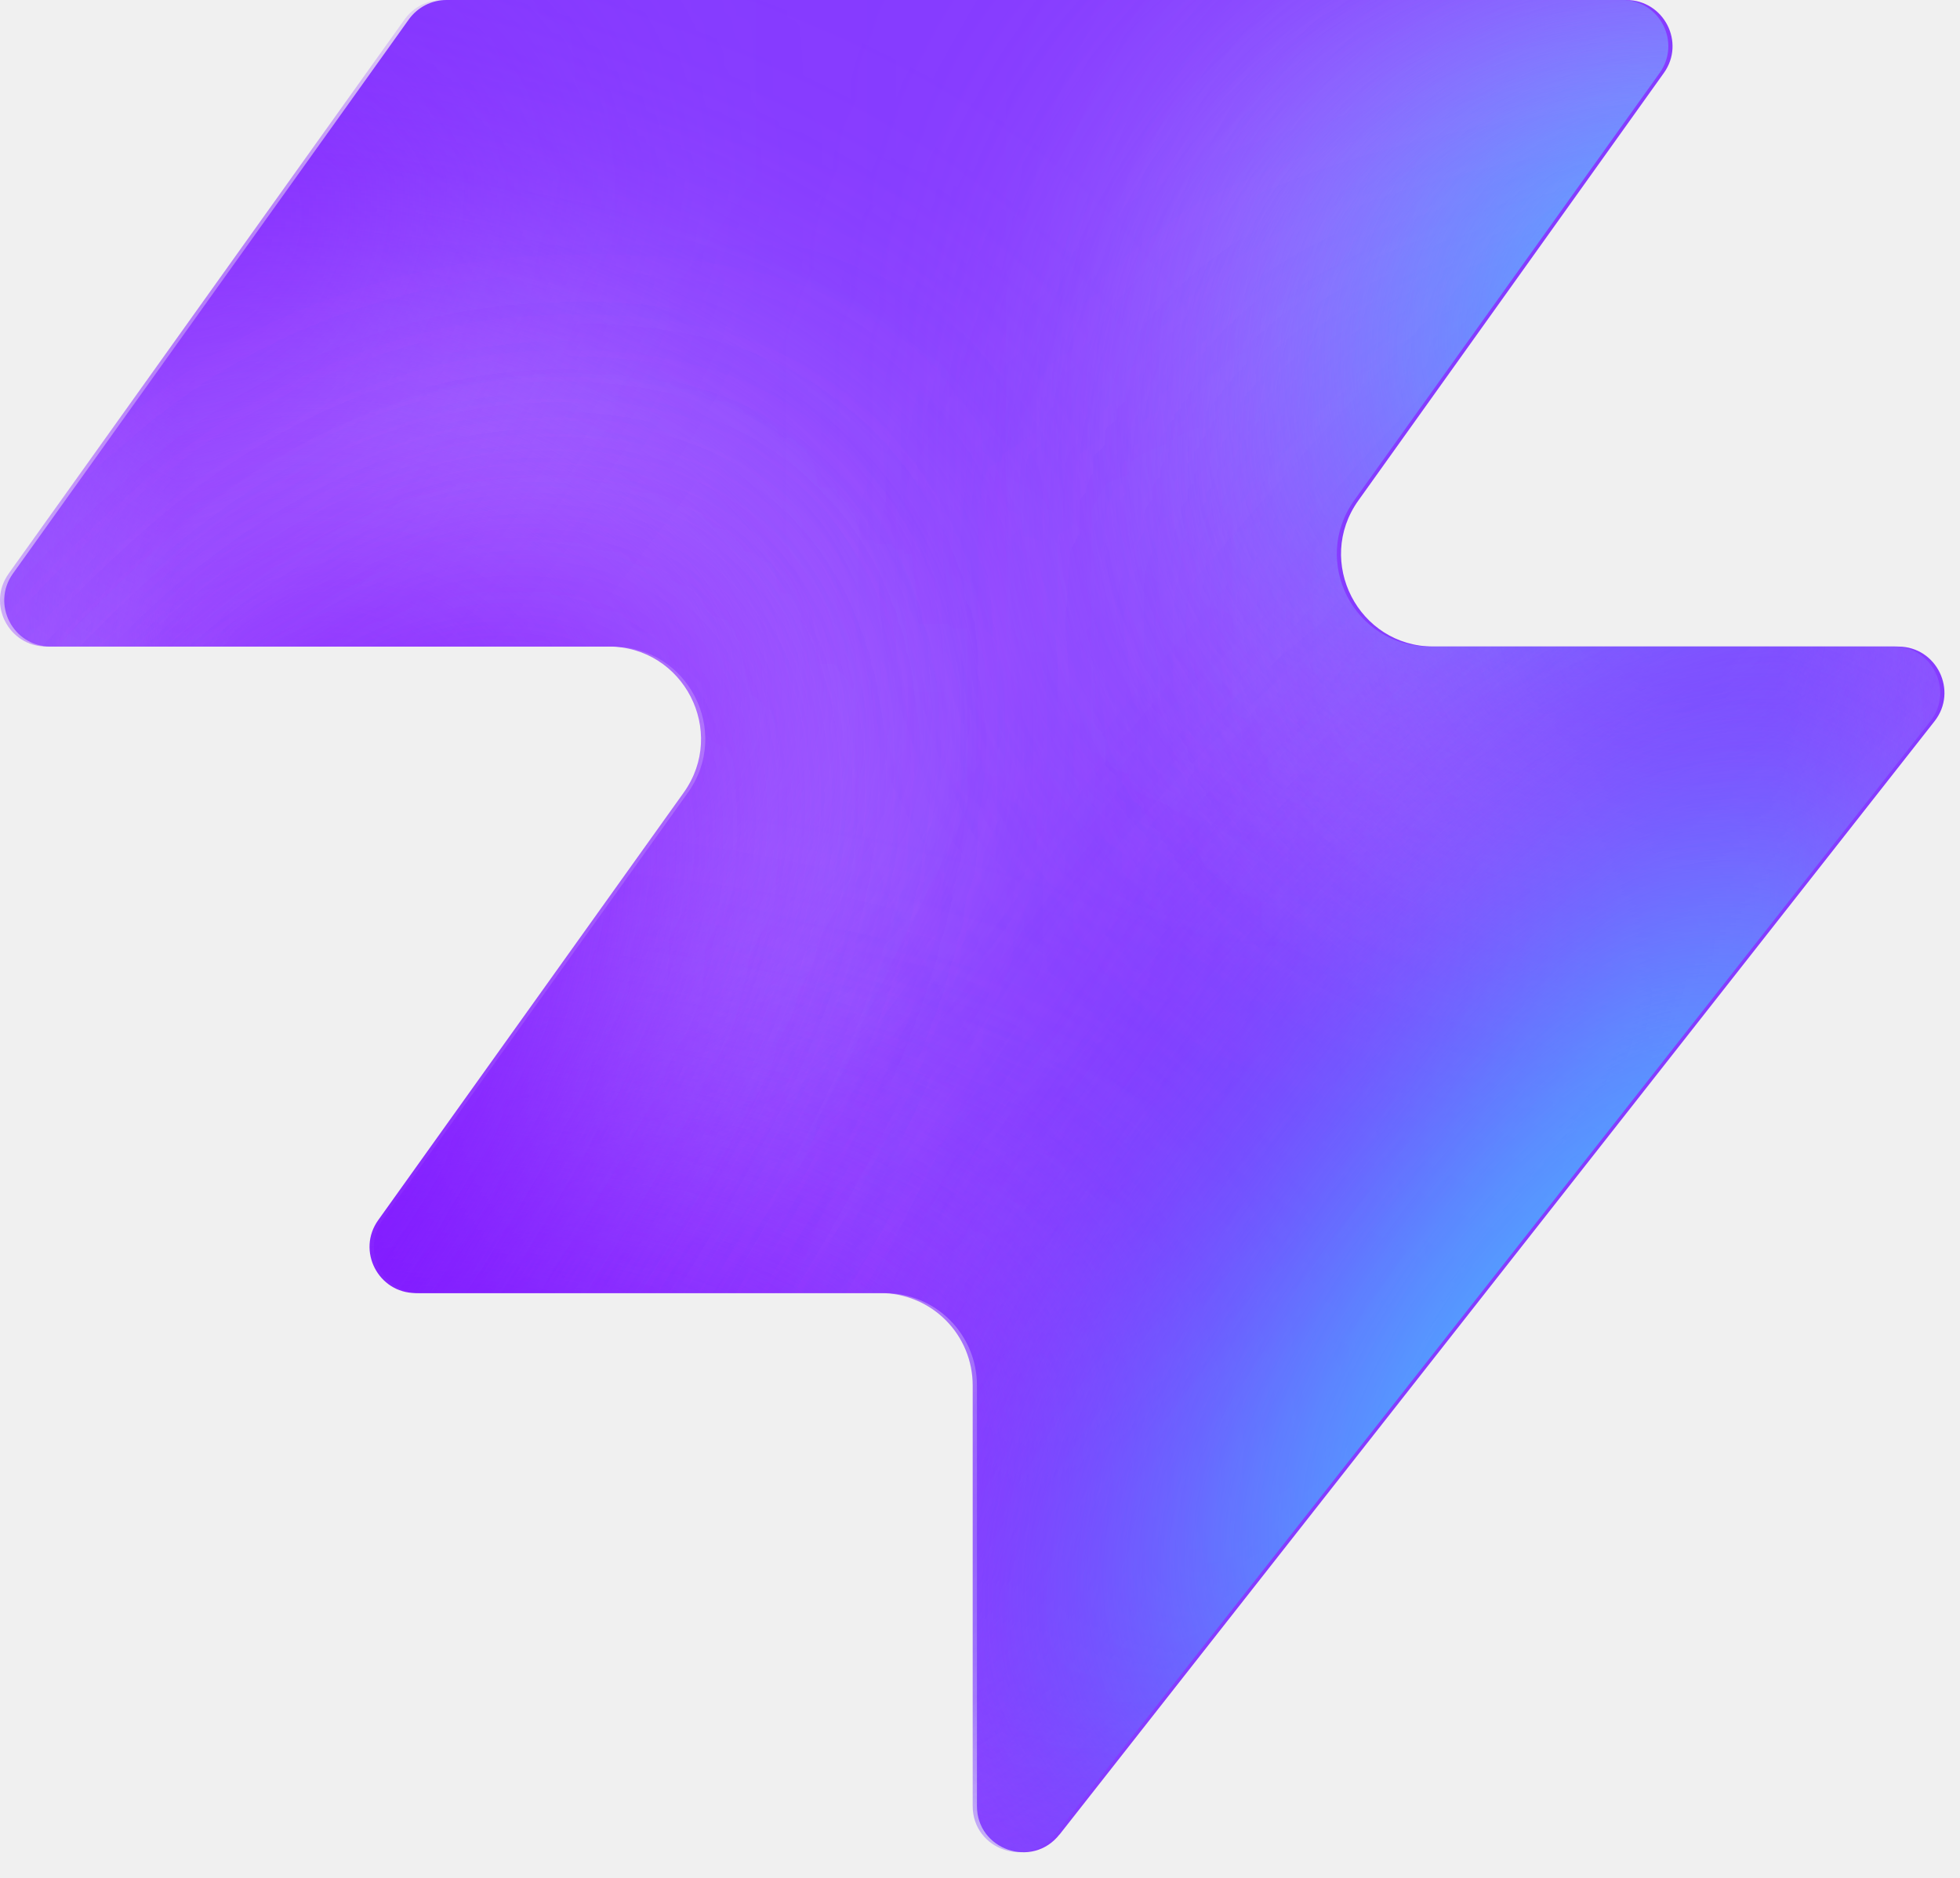
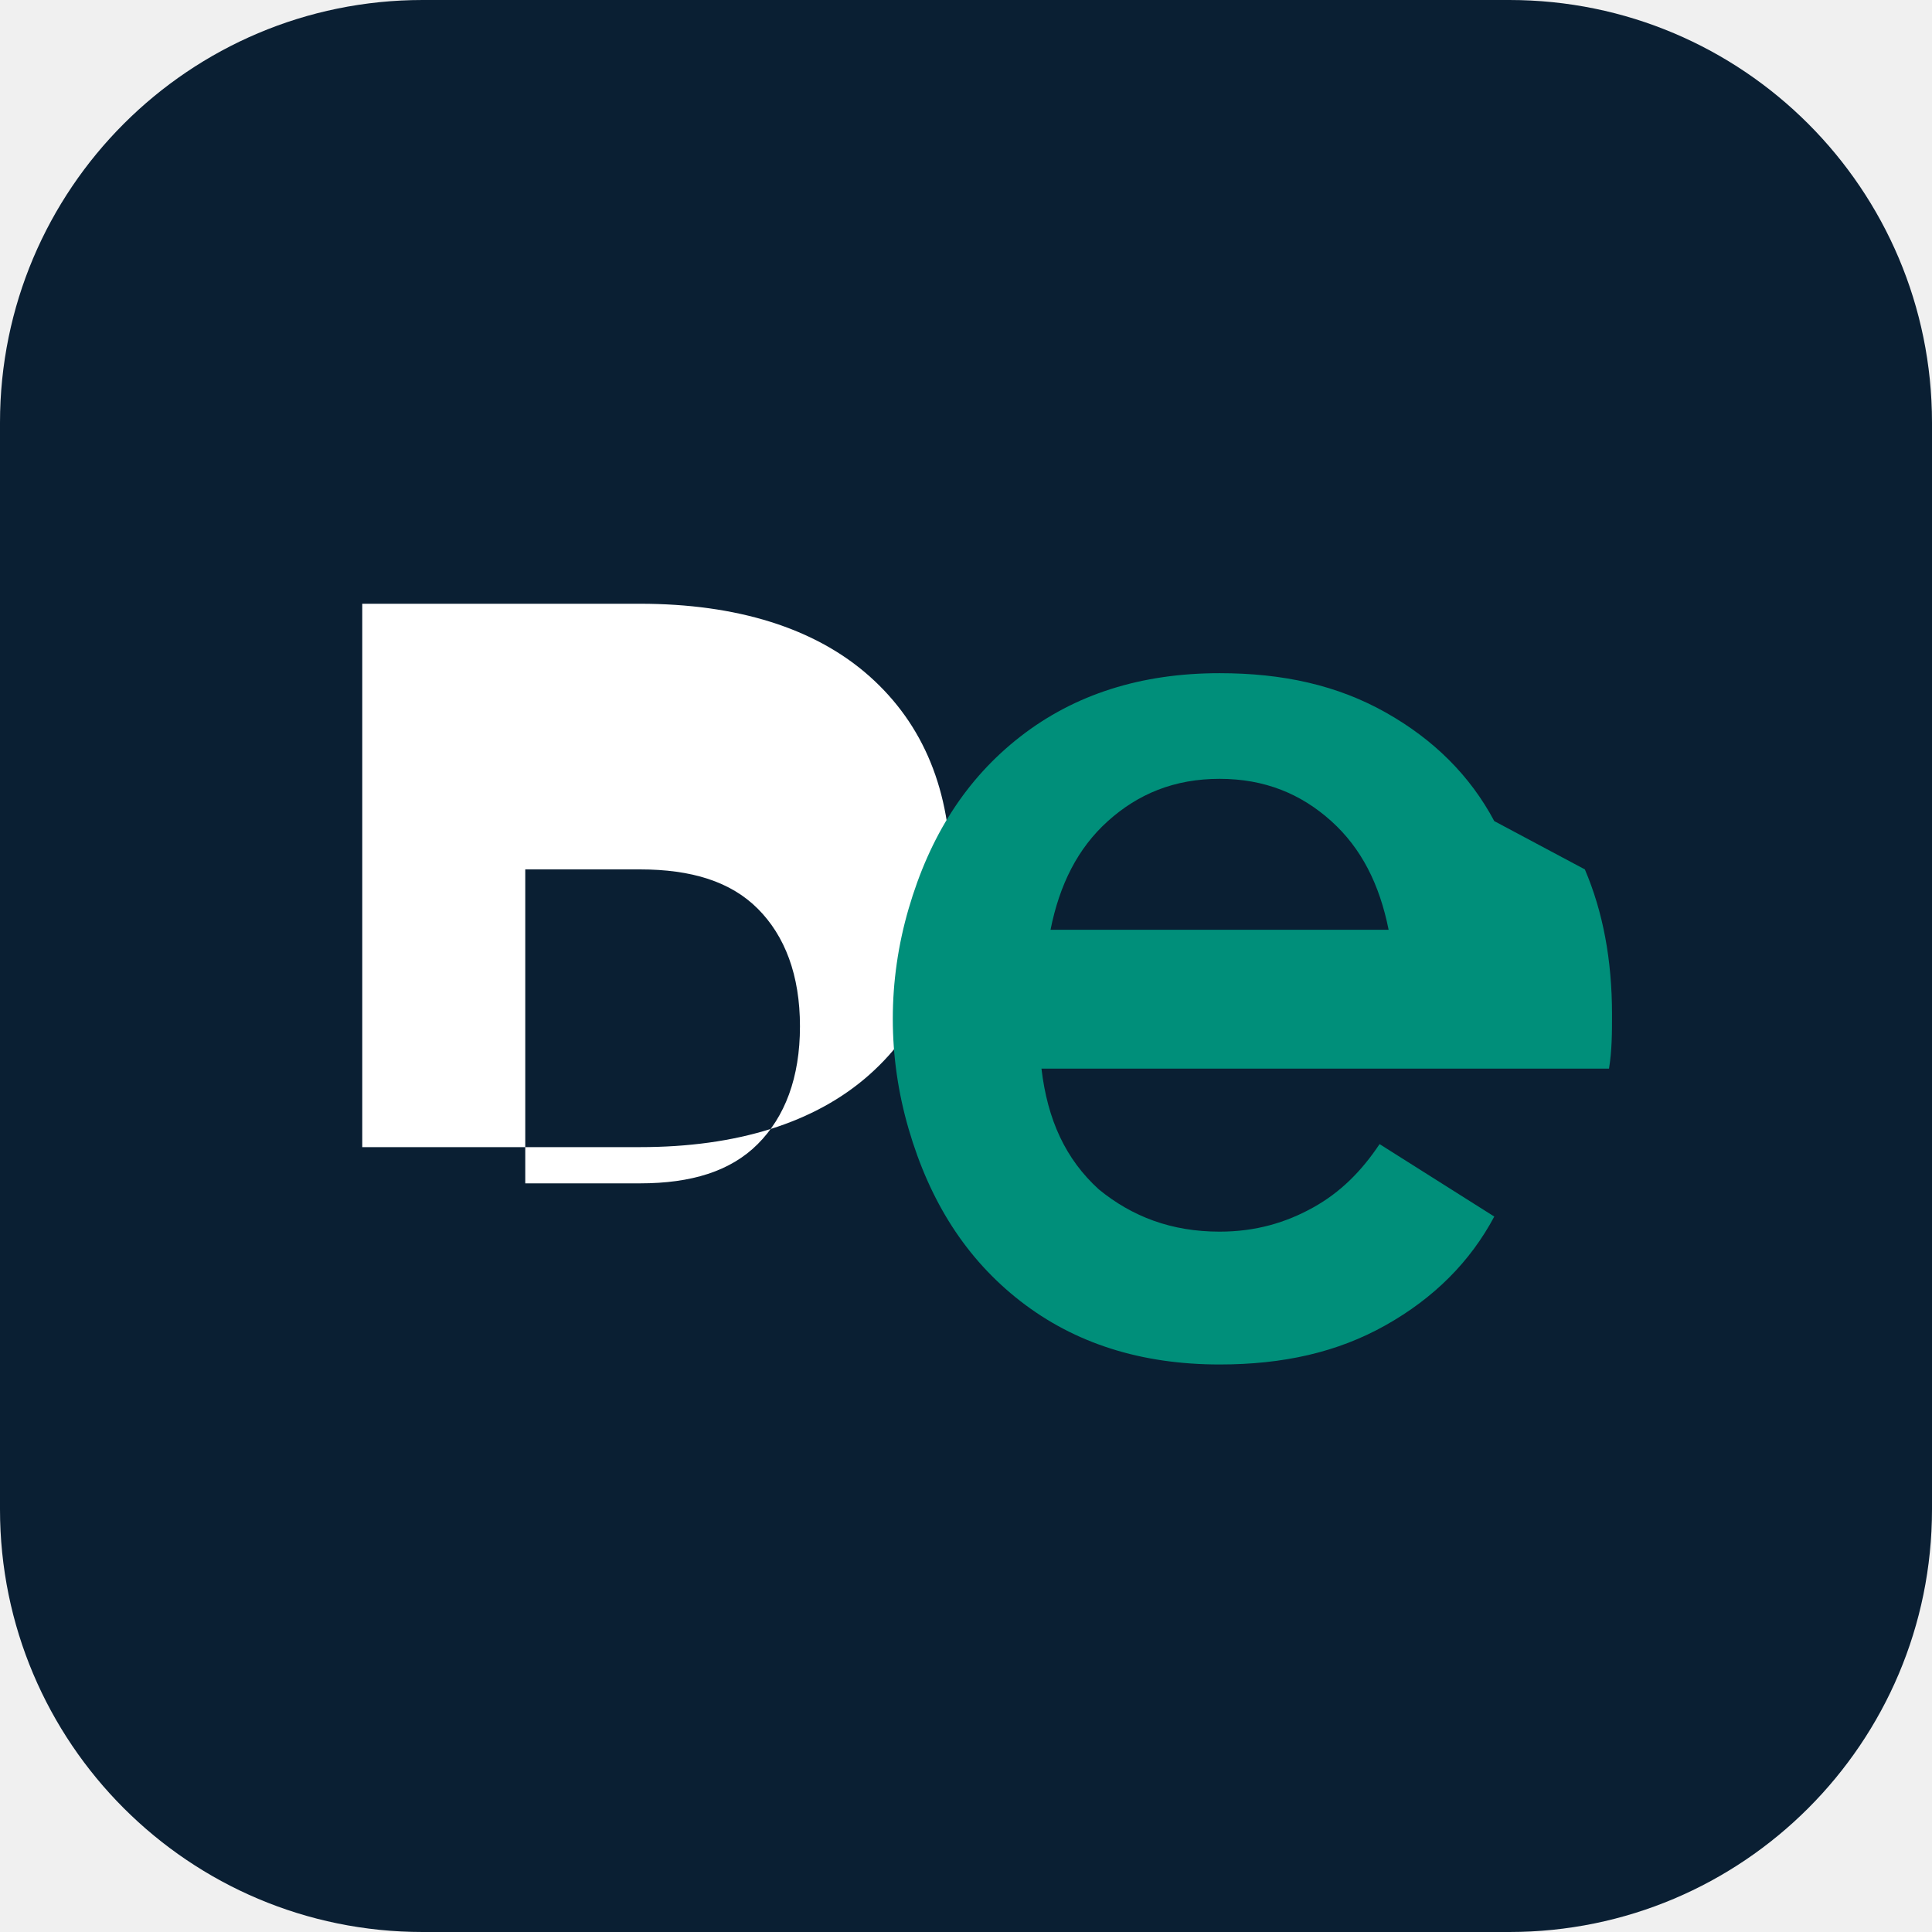
- <svg xmlns="http://www.w3.org/2000/svg" width="48" height="46" fill="none" viewBox="0 0 48 46">
-   <path fill="#863bff" d="M25.946 44.938c-.664.845-2.021.375-2.021-.698V33.937a2.26 2.26 0 0 0-2.262-2.262H10.287c-.92 0-1.456-1.04-.92-1.788l7.48-10.471c1.07-1.497 0-3.578-1.842-3.578H1.237c-.92 0-1.456-1.04-.92-1.788L10.013.474c.214-.297.556-.474.92-.474h28.894c.92 0 1.456 1.04.92 1.788l-7.48 10.471c-1.07 1.498 0 3.579 1.842 3.579h11.377c.943 0 1.473 1.088.89 1.83L25.947 44.94z" style="fill:#863bff;fill:color(display-p3 .525 .23 1);fill-opacity:1" />
-   <mask id="a" width="48" height="46" x="0" y="0" maskUnits="userSpaceOnUse" style="mask-type:alpha">
-     <path fill="#000" d="M25.842 44.938c-.664.844-2.021.375-2.021-.698V33.937a2.26 2.26 0 0 0-2.262-2.262H10.183c-.92 0-1.456-1.04-.92-1.788l7.48-10.471c1.07-1.498 0-3.579-1.842-3.579H1.133c-.92 0-1.456-1.04-.92-1.787L9.91.473c.214-.297.556-.474.92-.474h28.894c.92 0 1.456 1.04.92 1.788l-7.48 10.471c-1.07 1.498 0 3.578 1.842 3.578h11.377c.943 0 1.473 1.088.89 1.832L25.843 44.94z" style="fill:#000;fill-opacity:1" />
-   </mask>
-   <g mask="url(#a)">
-     <g filter="url(#b)">
-       <ellipse cx="5.508" cy="14.704" fill="#ede6ff" rx="5.508" ry="14.704" style="fill:#ede6ff;fill:color(display-p3 .927 .903 1);fill-opacity:1" transform="matrix(.00324 1 1 -.00324 -4.47 31.516)" />
-     </g>
-     <g filter="url(#c)">
-       <ellipse cx="10.399" cy="29.851" fill="#ede6ff" rx="10.399" ry="29.851" style="fill:#ede6ff;fill:color(display-p3 .927 .903 1);fill-opacity:1" transform="matrix(.00324 1 1 -.00324 -39.328 7.883)" />
-     </g>
-     <g filter="url(#d)">
-       <ellipse cx="5.508" cy="30.487" fill="#7e14ff" rx="5.508" ry="30.487" style="fill:#7e14ff;fill:color(display-p3 .492 .077 1);fill-opacity:1" transform="rotate(89.814 -25.913 -14.639)scale(1 -1)" />
-     </g>
-     <g filter="url(#e)">
-       <ellipse cx="5.508" cy="30.599" fill="#7e14ff" rx="5.508" ry="30.599" style="fill:#7e14ff;fill:color(display-p3 .492 .077 1);fill-opacity:1" transform="rotate(89.814 -32.644 -3.334)scale(1 -1)" />
-     </g>
-     <g filter="url(#f)">
-       <ellipse cx="5.508" cy="30.599" fill="#7e14ff" rx="5.508" ry="30.599" style="fill:#7e14ff;fill:color(display-p3 .492 .077 1);fill-opacity:1" transform="matrix(.00324 1 1 -.00324 -34.34 30.47)" />
-     </g>
-     <g filter="url(#g)">
-       <ellipse cx="14.072" cy="22.078" fill="#ede6ff" rx="14.072" ry="22.078" style="fill:#ede6ff;fill:color(display-p3 .927 .903 1);fill-opacity:1" transform="rotate(93.35 24.506 48.493)scale(-1 1)" />
-     </g>
-     <g filter="url(#h)">
-       <ellipse cx="3.47" cy="21.501" fill="#7e14ff" rx="3.47" ry="21.501" style="fill:#7e14ff;fill:color(display-p3 .492 .077 1);fill-opacity:1" transform="rotate(89.009 28.708 47.59)scale(-1 1)" />
-     </g>
-     <g filter="url(#i)">
-       <ellipse cx="3.47" cy="21.501" fill="#7e14ff" rx="3.47" ry="21.501" style="fill:#7e14ff;fill:color(display-p3 .492 .077 1);fill-opacity:1" transform="rotate(89.009 28.708 47.59)scale(-1 1)" />
-     </g>
-     <g filter="url(#j)">
-       <ellipse cx=".387" cy="8.972" fill="#7e14ff" rx="4.407" ry="29.108" style="fill:#7e14ff;fill:color(display-p3 .492 .077 1);fill-opacity:1" transform="rotate(39.51 .387 8.972)" />
-     </g>
-     <g filter="url(#k)">
-       <ellipse cx="47.523" cy="-6.092" fill="#7e14ff" rx="4.407" ry="29.108" style="fill:#7e14ff;fill:color(display-p3 .492 .077 1);fill-opacity:1" transform="rotate(37.892 47.523 -6.092)" />
-     </g>
-     <g filter="url(#l)">
-       <ellipse cx="41.412" cy="6.333" fill="#47bfff" rx="5.971" ry="9.665" style="fill:#47bfff;fill:color(display-p3 .28 .748 1);fill-opacity:1" transform="rotate(37.892 41.412 6.333)" />
-     </g>
-     <g filter="url(#m)">
-       <ellipse cx="-1.879" cy="38.332" fill="#7e14ff" rx="4.407" ry="29.108" style="fill:#7e14ff;fill:color(display-p3 .492 .077 1);fill-opacity:1" transform="rotate(37.892 -1.88 38.332)" />
-     </g>
-     <g filter="url(#n)">
-       <ellipse cx="-1.879" cy="38.332" fill="#7e14ff" rx="4.407" ry="29.108" style="fill:#7e14ff;fill:color(display-p3 .492 .077 1);fill-opacity:1" transform="rotate(37.892 -1.88 38.332)" />
-     </g>
-     <g filter="url(#o)">
-       <ellipse cx="35.651" cy="29.907" fill="#7e14ff" rx="4.407" ry="29.108" style="fill:#7e14ff;fill:color(display-p3 .492 .077 1);fill-opacity:1" transform="rotate(37.892 35.651 29.907)" />
-     </g>
-     <g filter="url(#p)">
-       <ellipse cx="38.418" cy="32.4" fill="#47bfff" rx="5.971" ry="15.297" style="fill:#47bfff;fill:color(display-p3 .28 .748 1);fill-opacity:1" transform="rotate(37.892 38.418 32.4)" />
-     </g>
-   </g>
-   <defs>
-     <filter id="b" width="60.045" height="41.654" x="-19.77" y="16.149" color-interpolation-filters="sRGB" filterUnits="userSpaceOnUse">
-       <feFlood flood-opacity="0" result="BackgroundImageFix" />
-       <feBlend in="SourceGraphic" in2="BackgroundImageFix" result="shape" />
-       <feGaussianBlur result="effect1_foregroundBlur_2002_17158" stdDeviation="7.659" />
-     </filter>
-     <filter id="c" width="90.34" height="51.437" x="-54.613" y="-7.533" color-interpolation-filters="sRGB" filterUnits="userSpaceOnUse">
-       <feFlood flood-opacity="0" result="BackgroundImageFix" />
-       <feBlend in="SourceGraphic" in2="BackgroundImageFix" result="shape" />
-       <feGaussianBlur result="effect1_foregroundBlur_2002_17158" stdDeviation="7.659" />
-     </filter>
-     <filter id="d" width="79.355" height="29.4" x="-49.64" y="2.03" color-interpolation-filters="sRGB" filterUnits="userSpaceOnUse">
-       <feFlood flood-opacity="0" result="BackgroundImageFix" />
-       <feBlend in="SourceGraphic" in2="BackgroundImageFix" result="shape" />
-       <feGaussianBlur result="effect1_foregroundBlur_2002_17158" stdDeviation="4.596" />
-     </filter>
-     <filter id="e" width="79.579" height="29.4" x="-45.045" y="20.029" color-interpolation-filters="sRGB" filterUnits="userSpaceOnUse">
-       <feFlood flood-opacity="0" result="BackgroundImageFix" />
-       <feBlend in="SourceGraphic" in2="BackgroundImageFix" result="shape" />
-       <feGaussianBlur result="effect1_foregroundBlur_2002_17158" stdDeviation="4.596" />
-     </filter>
-     <filter id="f" width="79.579" height="29.4" x="-43.513" y="21.178" color-interpolation-filters="sRGB" filterUnits="userSpaceOnUse">
-       <feFlood flood-opacity="0" result="BackgroundImageFix" />
-       <feBlend in="SourceGraphic" in2="BackgroundImageFix" result="shape" />
-       <feGaussianBlur result="effect1_foregroundBlur_2002_17158" stdDeviation="4.596" />
-     </filter>
-     <filter id="g" width="74.749" height="58.852" x="15.756" y="-17.901" color-interpolation-filters="sRGB" filterUnits="userSpaceOnUse">
-       <feFlood flood-opacity="0" result="BackgroundImageFix" />
-       <feBlend in="SourceGraphic" in2="BackgroundImageFix" result="shape" />
-       <feGaussianBlur result="effect1_foregroundBlur_2002_17158" stdDeviation="7.659" />
-     </filter>
-     <filter id="h" width="61.377" height="25.362" x="23.548" y="2.284" color-interpolation-filters="sRGB" filterUnits="userSpaceOnUse">
-       <feFlood flood-opacity="0" result="BackgroundImageFix" />
-       <feBlend in="SourceGraphic" in2="BackgroundImageFix" result="shape" />
-       <feGaussianBlur result="effect1_foregroundBlur_2002_17158" stdDeviation="4.596" />
-     </filter>
-     <filter id="i" width="61.377" height="25.362" x="23.548" y="2.284" color-interpolation-filters="sRGB" filterUnits="userSpaceOnUse">
-       <feFlood flood-opacity="0" result="BackgroundImageFix" />
-       <feBlend in="SourceGraphic" in2="BackgroundImageFix" result="shape" />
-       <feGaussianBlur result="effect1_foregroundBlur_2002_17158" stdDeviation="4.596" />
-     </filter>
-     <filter id="j" width="56.045" height="63.649" x="-27.636" y="-22.853" color-interpolation-filters="sRGB" filterUnits="userSpaceOnUse">
-       <feFlood flood-opacity="0" result="BackgroundImageFix" />
-       <feBlend in="SourceGraphic" in2="BackgroundImageFix" result="shape" />
-       <feGaussianBlur result="effect1_foregroundBlur_2002_17158" stdDeviation="4.596" />
-     </filter>
-     <filter id="k" width="54.814" height="64.646" x="20.116" y="-38.415" color-interpolation-filters="sRGB" filterUnits="userSpaceOnUse">
-       <feFlood flood-opacity="0" result="BackgroundImageFix" />
-       <feBlend in="SourceGraphic" in2="BackgroundImageFix" result="shape" />
-       <feGaussianBlur result="effect1_foregroundBlur_2002_17158" stdDeviation="4.596" />
-     </filter>
-     <filter id="l" width="33.541" height="35.313" x="24.641" y="-11.323" color-interpolation-filters="sRGB" filterUnits="userSpaceOnUse">
-       <feFlood flood-opacity="0" result="BackgroundImageFix" />
-       <feBlend in="SourceGraphic" in2="BackgroundImageFix" result="shape" />
-       <feGaussianBlur result="effect1_foregroundBlur_2002_17158" stdDeviation="4.596" />
-     </filter>
-     <filter id="m" width="54.814" height="64.646" x="-29.286" y="6.009" color-interpolation-filters="sRGB" filterUnits="userSpaceOnUse">
-       <feFlood flood-opacity="0" result="BackgroundImageFix" />
-       <feBlend in="SourceGraphic" in2="BackgroundImageFix" result="shape" />
-       <feGaussianBlur result="effect1_foregroundBlur_2002_17158" stdDeviation="4.596" />
-     </filter>
-     <filter id="n" width="54.814" height="64.646" x="-29.286" y="6.009" color-interpolation-filters="sRGB" filterUnits="userSpaceOnUse">
-       <feFlood flood-opacity="0" result="BackgroundImageFix" />
-       <feBlend in="SourceGraphic" in2="BackgroundImageFix" result="shape" />
-       <feGaussianBlur result="effect1_foregroundBlur_2002_17158" stdDeviation="4.596" />
-     </filter>
-     <filter id="o" width="54.814" height="64.646" x="8.244" y="-2.416" color-interpolation-filters="sRGB" filterUnits="userSpaceOnUse">
-       <feFlood flood-opacity="0" result="BackgroundImageFix" />
-       <feBlend in="SourceGraphic" in2="BackgroundImageFix" result="shape" />
-       <feGaussianBlur result="effect1_foregroundBlur_2002_17158" stdDeviation="4.596" />
-     </filter>
-     <filter id="p" width="39.409" height="43.623" x="18.713" y="10.588" color-interpolation-filters="sRGB" filterUnits="userSpaceOnUse">
-       <feFlood flood-opacity="0" result="BackgroundImageFix" />
-       <feBlend in="SourceGraphic" in2="BackgroundImageFix" result="shape" />
-       <feGaussianBlur result="effect1_foregroundBlur_2002_17158" stdDeviation="4.596" />
-     </filter>
-   </defs>
+ <svg xmlns="http://www.w3.org/2000/svg" viewBox="0 0 64 64" width="64" height="64">
+   <rect width="64" height="64" rx="14" fill="#0A1F33" />
+   <path d="M12 44V20h9.2c3.2 0 5.8.8 7.6 2.4 1.8 1.6 2.7 3.8 2.7 6.6s-.9 5-2.7 6.6c-1.8 1.6-4.4 2.4-7.6 2.4H12zm5.4-4.8h3.8c1.7 0 3-.4 3.9-1.3.9-.9 1.4-2.2 1.4-3.9 0-1.7-.5-3-1.4-3.9-.9-.9-2.2-1.3-3.9-1.3h-3.8v10.4z" fill="#FFFFFF" />
+   <path d="M49.5 27.2c-.8-1.5-2-2.7-3.6-3.6-1.6-.9-3.4-1.3-5.5-1.3-2.6 0-4.8.7-6.6 2.1-1.8 1.4-3 3.3-3.7 5.7-.7 2.4-.7 4.9 0 7.3.7 2.4 1.9 4.3 3.7 5.7 1.8 1.4 4 2.1 6.6 2.1 2.1 0 3.9-.4 5.5-1.3 1.6-.9 2.8-2.1 3.6-3.6l-3.8-2.4c-.6.9-1.3 1.6-2.2 2.1-.9.5-1.9.8-3.1.8-1.6 0-2.9-.5-4-1.4-1.1-1-1.7-2.3-1.9-4h18.8c.1-.6.1-1.2.1-1.8 0-1.8-.3-3.4-.9-4.8zm-14.7 3.6c.3-1.5.9-2.7 1.9-3.6 1-.9 2.2-1.4 3.7-1.4 1.5 0 2.7.5 3.7 1.4 1 .9 1.6 2.1 1.9 3.6H34.8z" fill="#008F7A" />
</svg>
